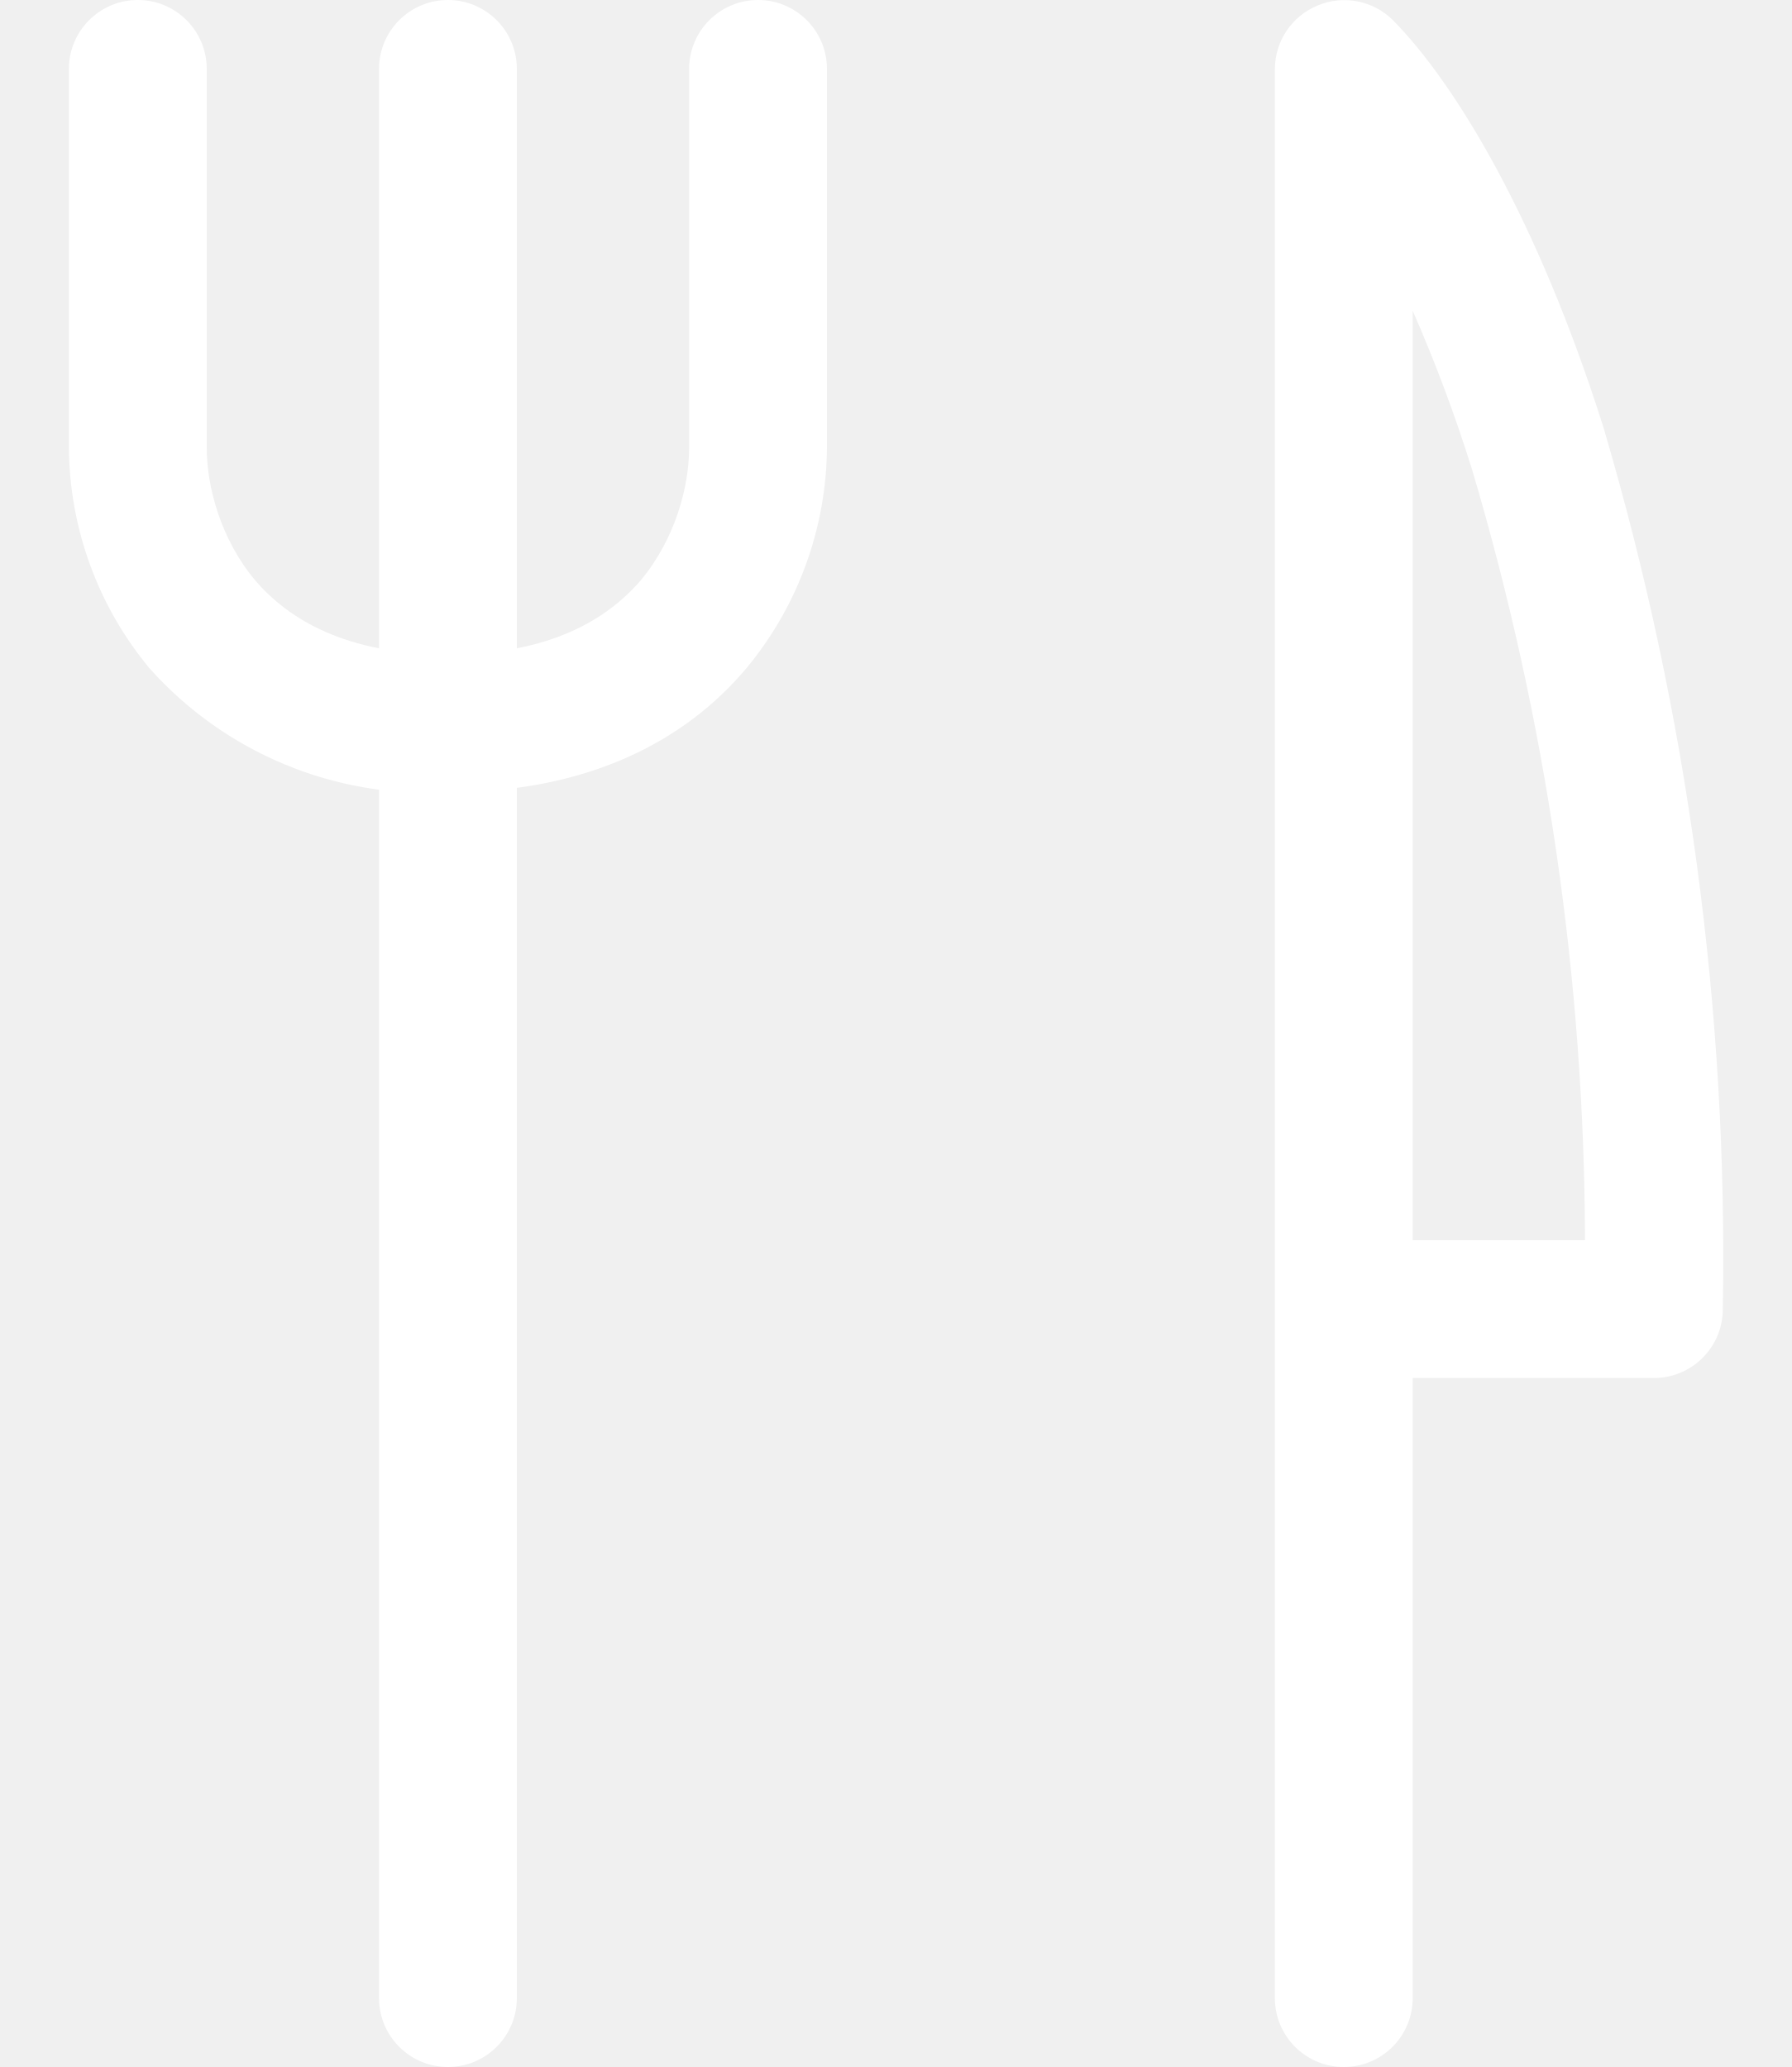
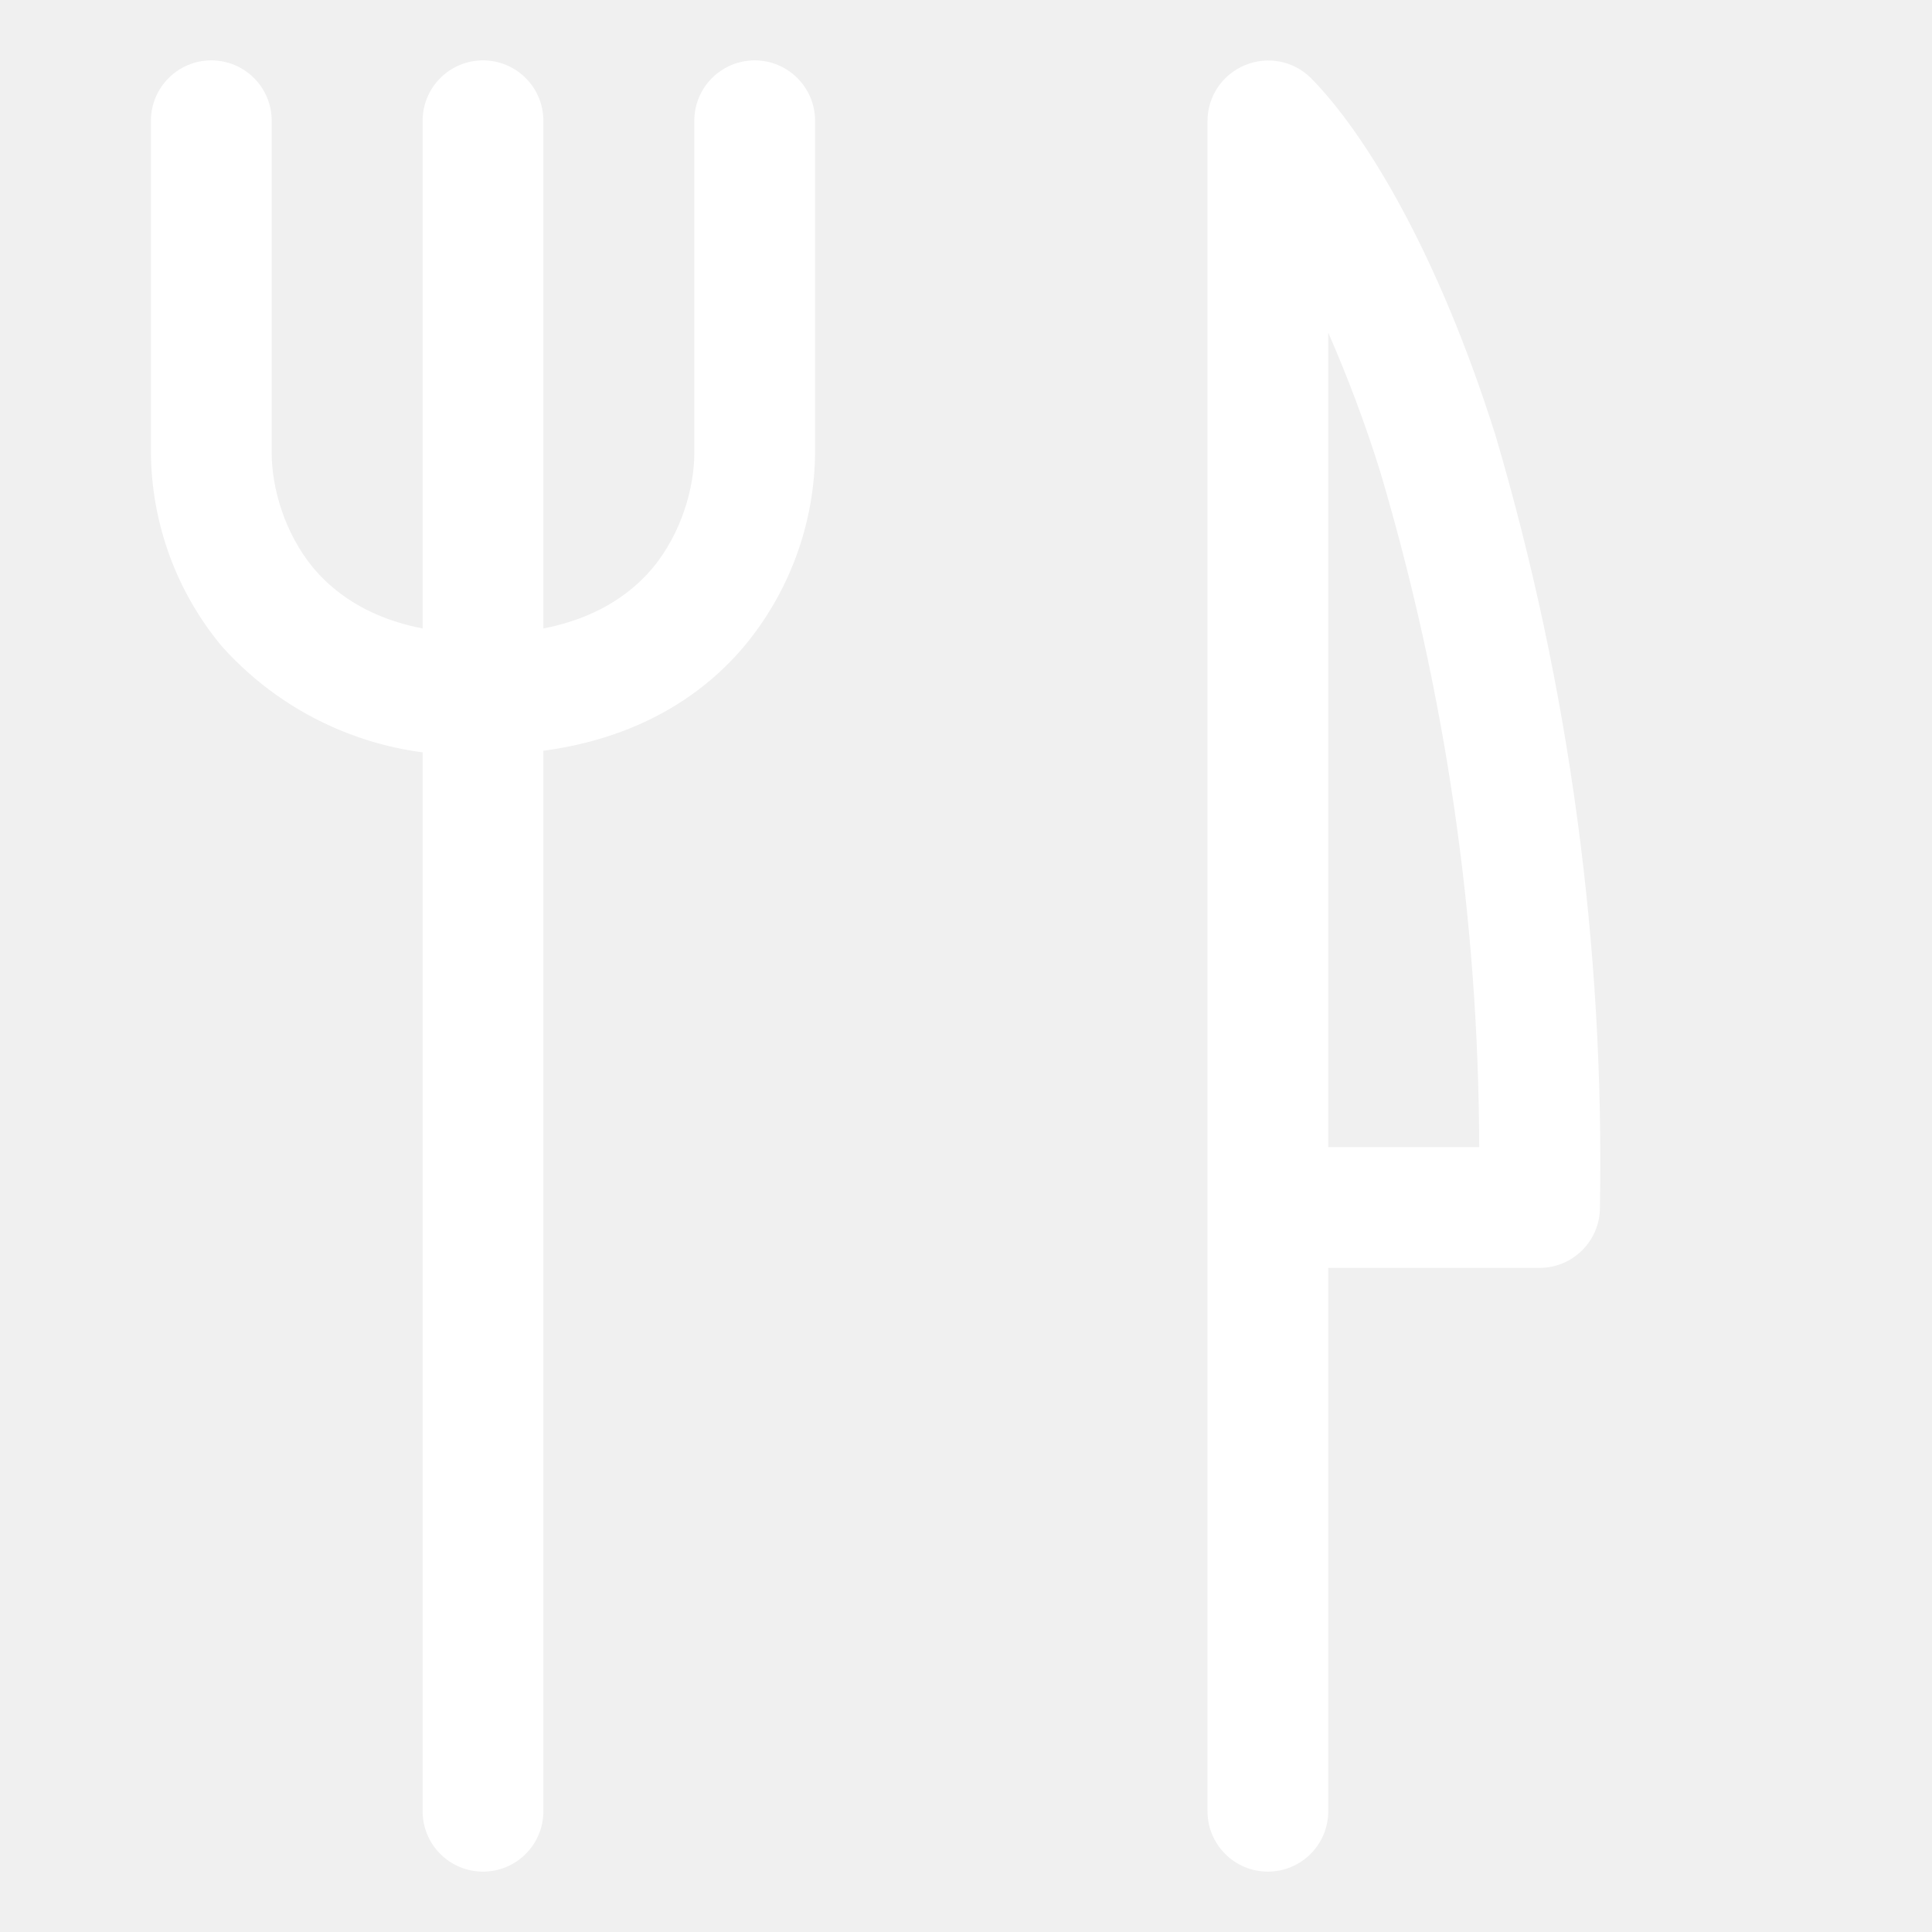
- <svg xmlns="http://www.w3.org/2000/svg" width="26" height="30" fill="none">
-   <path fill-rule="evenodd" clip-rule="evenodd" d="M19.12.08a1 1 0 0 1 1.09.21c.9.91 2.1 2.88 3.06 5.92A42.6 42.6 0 0 1 25 19a1 1 0 0 1-1 1h-3.5v9a1 1 0 1 1-2 0V1a1 1 0 0 1 .62-.92ZM20.5 18H23a39.62 39.62 0 0 0-1.64-11.19 22.4 22.4 0 0 0-.86-2.3V18ZM6.5 0a1 1 0 0 1 1 1v28a1 1 0 1 1-2 0V1a1 1 0 0 1 1-1Z" fill="#fff" />
-   <path fill-rule="evenodd" clip-rule="evenodd" d="M2 0a1 1 0 0 1 1 1v5.5c0 .56.2 1.32.7 1.92.48.56 1.31 1.08 2.8 1.08a1 1 0 1 1 0 2 5.41 5.41 0 0 1-4.33-1.8A5.07 5.07 0 0 1 1 6.5V1a1 1 0 0 1 1-1Z" fill="#fff" />
-   <path fill-rule="evenodd" clip-rule="evenodd" d="M11 0a1 1 0 0 0-1 1v5.5c0 .56-.2 1.32-.7 1.92-.48.56-1.31 1.08-2.8 1.08a1 1 0 0 0 0 2c2.01 0 3.43-.73 4.33-1.8A5.07 5.07 0 0 0 12 6.5V1a1 1 0 0 0-1-1Z" fill="#fff" />
+ <svg xmlns="http://www.w3.org/2000/svg" width="32" height="32" fill="none">
+   <path fill-rule="evenodd" clip-rule="evenodd" d="M20.62 1.08a1 1 0 0 1 1.09.21c.9.91 2.1 2.88 3.06 5.92A42.6 42.6 0 0 1 26.5 20a1 1 0 0 1-1 1H22v9a1 1 0 1 1-2 0V2a1 1 0 0 1 .62-.92ZM22 19h2.5a39.62 39.62 0 0 0-1.64-11.19 22.4 22.4 0 0 0-.86-2.3V19ZM8 1a1 1 0 0 1 1 1v28a1 1 0 1 1-2 0V2a1 1 0 0 1 1-1Z" fill="#fff" />
+   <path fill-rule="evenodd" clip-rule="evenodd" d="M3.5 1a1 1 0 0 1 1 1v5.5c0 .56.2 1.32.7 1.92.48.56 1.31 1.08 2.8 1.08a1 1 0 1 1 0 2 5.41 5.41 0 0 1-4.33-1.8A5.07 5.07 0 0 1 2.5 7.5V2a1 1 0 0 1 1-1Z" fill="#fff" />
+   <path fill-rule="evenodd" clip-rule="evenodd" d="M12.5 1a1 1 0 0 0-1 1v5.5c0 .56-.2 1.32-.7 1.92-.48.56-1.31 1.08-2.8 1.08a1 1 0 0 0 0 2c2.01 0 3.43-.73 4.33-1.8a5.07 5.07 0 0 0 1.17-3.2V2a1 1 0 0 0-1-1Z" fill="#fff" />
</svg>
